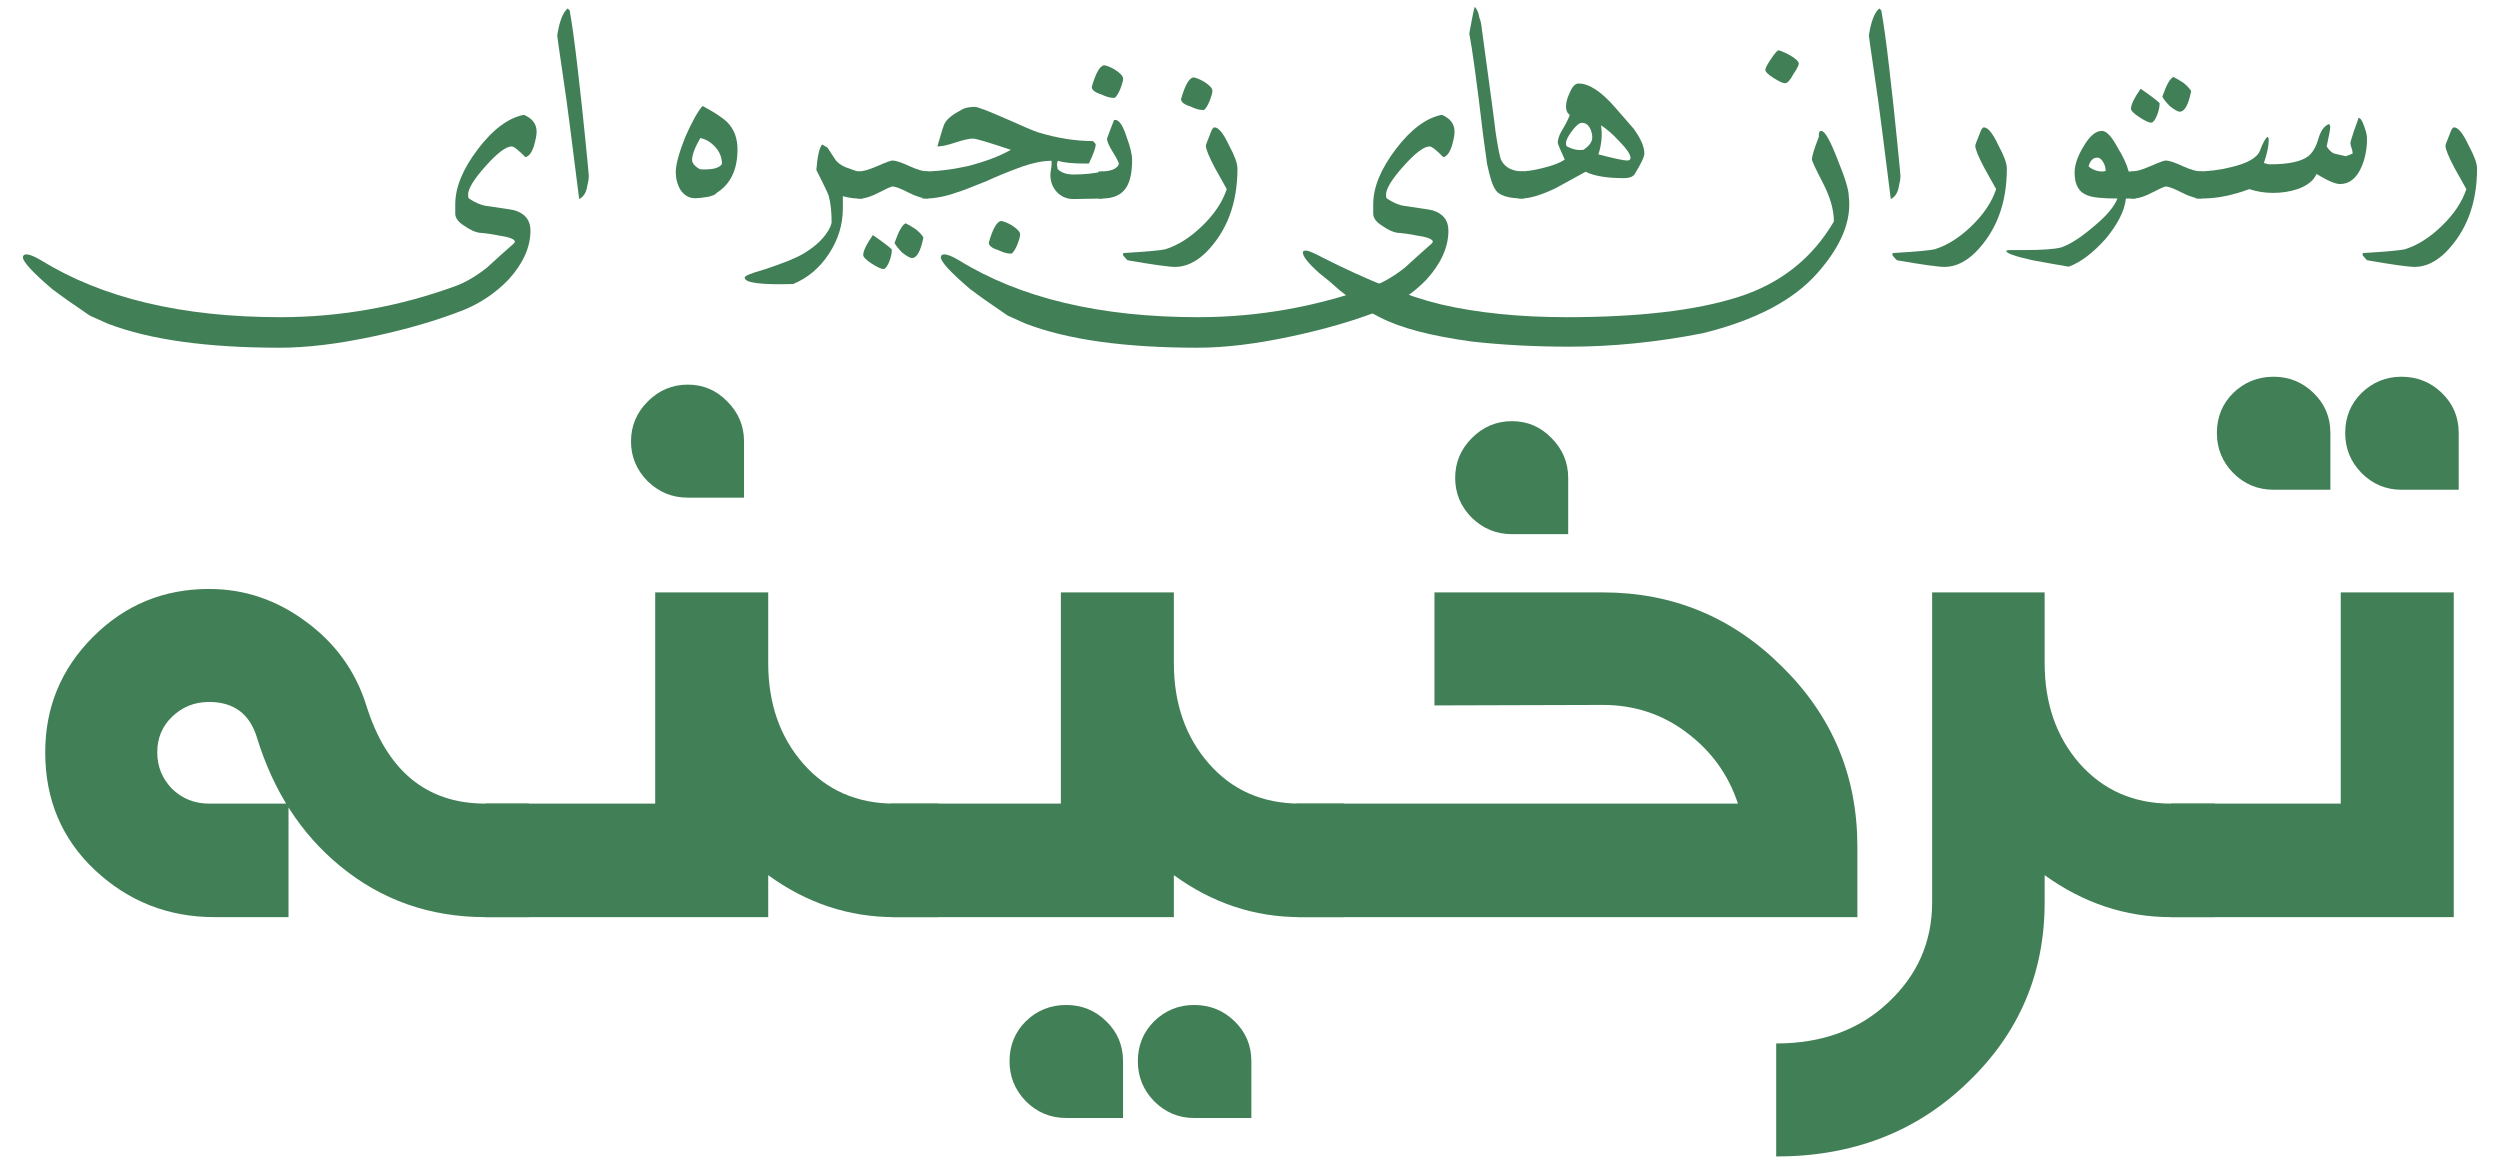
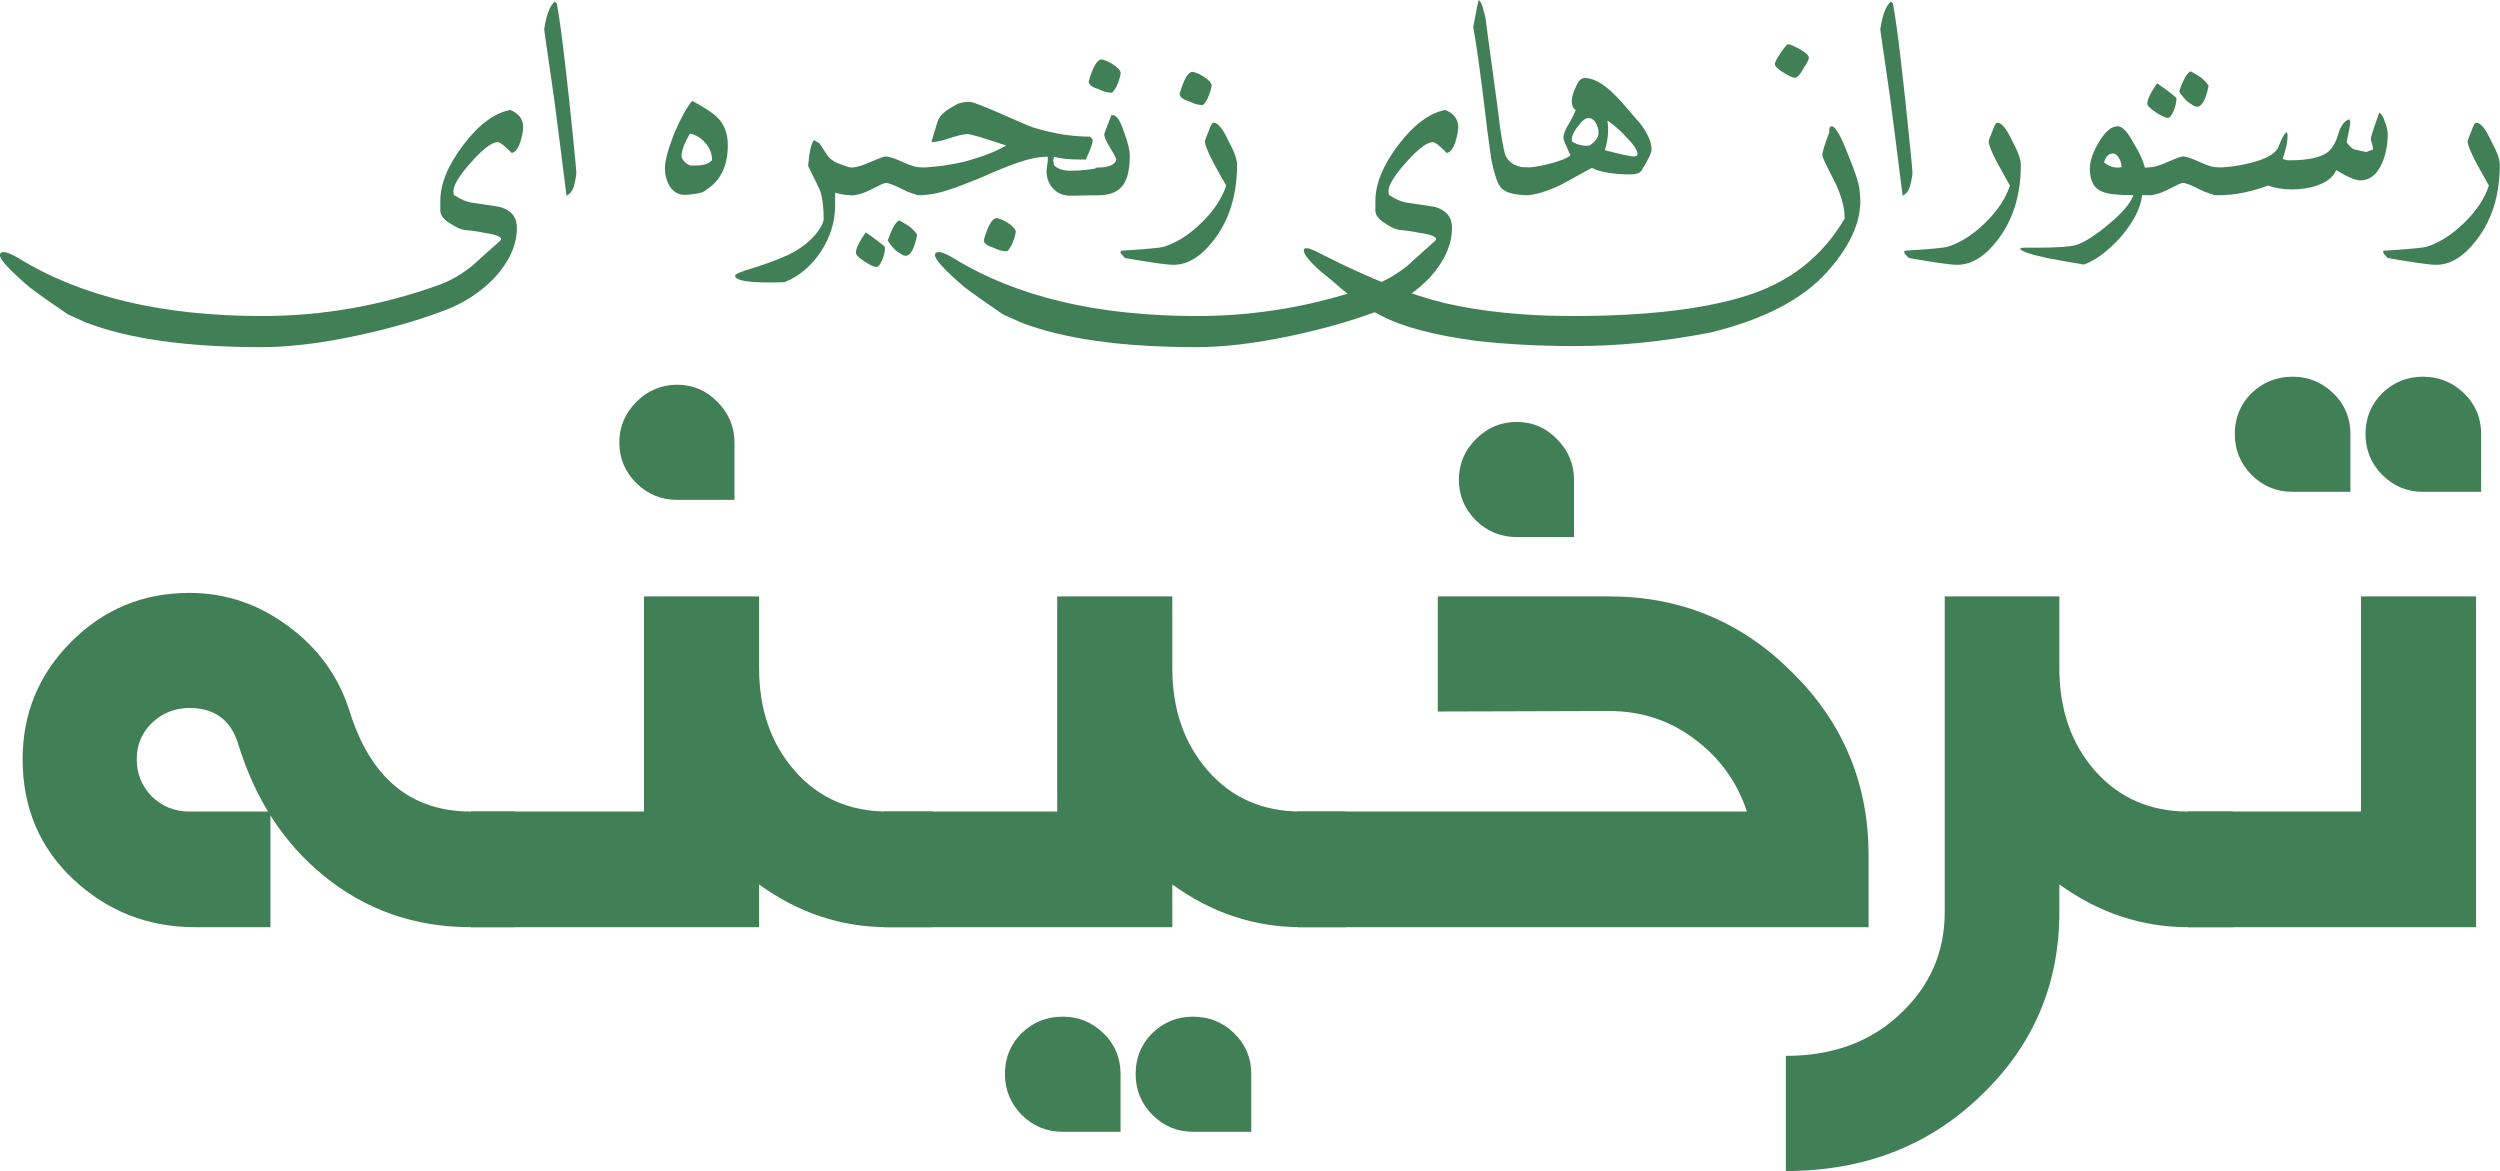
- <svg xmlns="http://www.w3.org/2000/svg" width="101" height="47" viewBox="0 0 101 47" fill="none">
+ <svg xmlns="http://www.w3.org/2000/svg" fill="none" viewBox="0.93 0.28 99.15 46.44">
  <path d="M0.927 10.398C0.927 10.318 0.974 10.277 1.069 10.277C1.192 10.277 1.387 10.356 1.655 10.514C4.137 12.047 7.359 12.814 11.321 12.814C13.747 12.814 16.111 12.394 18.414 11.553C18.819 11.402 19.237 11.156 19.669 10.815C20.028 10.485 20.392 10.158 20.761 9.834L20.803 9.771C20.803 9.662 20.58 9.576 20.134 9.512C19.887 9.46 19.627 9.423 19.353 9.402C19.181 9.373 18.988 9.284 18.773 9.133C18.534 8.988 18.407 8.83 18.393 8.658V8.247C18.393 7.568 18.697 6.828 19.306 6.026C19.914 5.225 20.534 4.762 21.167 4.639C21.508 4.784 21.679 5.01 21.679 5.32C21.679 5.457 21.642 5.652 21.568 5.905C21.477 6.176 21.362 6.324 21.225 6.348C20.944 6.06 20.759 5.916 20.672 5.916C20.443 5.916 20.091 6.181 19.617 6.712C19.146 7.239 18.91 7.624 18.91 7.867C18.91 7.948 18.922 7.999 18.947 8.02C19.204 8.192 19.441 8.292 19.659 8.32C20.369 8.422 20.744 8.48 20.782 8.495C21.215 8.625 21.431 8.899 21.431 9.317C21.431 9.985 21.136 10.644 20.545 11.295C20.025 11.833 19.42 12.242 18.731 12.524C17.648 12.949 16.426 13.306 15.066 13.594C13.649 13.897 12.394 14.048 11.3 14.048C8.354 14.048 6.035 13.723 4.344 13.072C3.961 12.9 3.722 12.793 3.627 12.75C2.987 12.318 2.477 11.958 2.098 11.669C1.317 11.001 0.927 10.578 0.927 10.398Z" fill="#417F56" />
  <path d="M22.512 1.433C22.6 0.863 22.741 0.5 22.934 0.341C22.966 0.377 22.992 0.401 23.013 0.415C23.105 0.904 23.213 1.695 23.34 2.788C23.467 3.878 23.572 4.859 23.657 5.731C23.744 6.603 23.788 7.064 23.788 7.113C23.788 7.215 23.762 7.377 23.709 7.598C23.66 7.816 23.556 7.964 23.398 8.041C23.285 7.148 23.173 6.26 23.061 5.378C22.951 4.495 22.832 3.627 22.702 2.773C22.575 1.915 22.512 1.468 22.512 1.433Z" fill="#417F56" />
  <path d="M27.301 6.949C27.301 6.661 27.425 6.197 27.675 5.557C27.949 4.931 28.185 4.506 28.382 4.281C28.849 4.527 29.183 4.747 29.384 4.94C29.658 5.221 29.795 5.585 29.795 6.032C29.795 6.854 29.514 7.442 28.951 7.793C28.909 7.863 28.782 7.918 28.572 7.957C28.364 7.992 28.202 8.009 28.086 8.009C27.837 8.009 27.636 7.893 27.485 7.661C27.362 7.447 27.301 7.209 27.301 6.949ZM27.96 6.464C27.96 6.545 28.007 6.629 28.102 6.717C28.201 6.802 28.278 6.844 28.334 6.844H28.498C28.842 6.844 29.066 6.772 29.168 6.628C29.168 6.367 29.078 6.139 28.898 5.942C28.719 5.742 28.517 5.62 28.292 5.578C28.071 5.961 27.96 6.257 27.96 6.464Z" fill="#417F56" />
  <path d="M30.085 11.216C30.085 11.145 30.342 11.038 30.855 10.894C31.625 10.641 32.154 10.428 32.443 10.256C32.98 9.94 33.348 9.576 33.545 9.164C33.58 9.062 33.597 9.004 33.597 8.99C33.597 8.544 33.557 8.18 33.476 7.899C33.434 7.779 33.269 7.435 32.98 6.865C33.026 6.295 33.105 5.953 33.218 5.837L33.434 5.968C33.638 6.285 33.754 6.461 33.782 6.496C33.912 6.64 34.091 6.745 34.32 6.812C34.601 6.925 34.782 6.963 34.863 6.928V8.02C34.589 8.034 34.318 8.002 34.051 7.925V8.421C34.051 9.075 33.863 9.686 33.487 10.256C33.114 10.825 32.632 11.232 32.042 11.474C30.737 11.513 30.085 11.427 30.085 11.216Z" fill="#417F56" />
  <path d="M34.652 6.928C34.831 6.935 35.093 6.863 35.438 6.712C35.782 6.561 35.988 6.485 36.055 6.485C36.185 6.485 36.41 6.559 36.73 6.707C37.05 6.854 37.307 6.928 37.5 6.928V8.02C37.279 8.02 37.011 7.939 36.698 7.777C36.386 7.616 36.171 7.535 36.055 7.535C36.002 7.535 35.821 7.616 35.512 7.777C35.202 7.939 34.947 8.02 34.747 8.02H34.652V6.928ZM36.139 9.818C36.305 9.337 36.456 9.071 36.593 9.022C36.716 9.085 36.849 9.164 36.994 9.259C37.145 9.382 37.249 9.493 37.305 9.591C37.196 10.147 37.041 10.425 36.841 10.425C36.767 10.425 36.633 10.349 36.44 10.198C36.289 10.04 36.189 9.913 36.139 9.818ZM34.874 10.303C34.874 10.138 35.004 9.869 35.264 9.497C35.661 9.771 35.916 9.964 36.029 10.077V10.114C36.029 10.24 35.993 10.395 35.923 10.578C35.842 10.771 35.763 10.868 35.686 10.868C35.598 10.868 35.44 10.794 35.211 10.646C34.986 10.498 34.874 10.384 34.874 10.303Z" fill="#417F56" />
  <path d="M37.263 6.928C37.832 6.928 38.442 6.856 39.093 6.712C39.796 6.533 40.378 6.313 40.838 6.053C39.938 5.75 39.428 5.599 39.309 5.599C39.158 5.599 38.922 5.652 38.602 5.757C38.286 5.863 38.041 5.916 37.869 5.916C38.041 5.311 38.143 4.996 38.175 4.972C38.266 4.799 38.497 4.617 38.866 4.423C38.992 4.353 39.168 4.318 39.393 4.318C39.488 4.318 39.877 4.465 40.559 4.761C41.315 5.098 41.768 5.292 41.919 5.341C42.703 5.58 43.449 5.699 44.155 5.699C44.222 5.756 44.259 5.801 44.266 5.837C44.266 5.967 44.175 6.223 43.992 6.607H43.813C43.334 6.607 42.974 6.57 42.731 6.496L42.7 6.649L42.731 6.833C42.876 6.977 43.088 7.05 43.37 7.05C43.791 7.05 44.187 7.009 44.556 6.928V8.02L43.401 8.041C43.12 8.048 42.888 7.957 42.705 7.767C42.526 7.577 42.436 7.341 42.436 7.06C42.436 7.014 42.443 6.948 42.457 6.86C42.475 6.768 42.484 6.698 42.484 6.649V6.496C42.15 6.496 41.759 6.571 41.313 6.723C40.701 6.948 40.223 7.143 39.878 7.308C39.203 7.582 38.797 7.737 38.66 7.772C38.2 7.937 37.774 8.02 37.384 8.02H37.263V6.928ZM39.947 9.802C40.105 9.247 40.27 8.955 40.443 8.927C40.552 8.941 40.696 8.999 40.875 9.101C41.1 9.245 41.213 9.368 41.213 9.47C41.213 9.548 41.176 9.683 41.102 9.876C41.032 10.052 40.956 10.175 40.875 10.245H40.822C40.685 10.245 40.52 10.198 40.327 10.103C40.074 10.026 39.947 9.925 39.947 9.802Z" fill="#417F56" />
  <path d="M44.108 3.511C44.266 2.955 44.431 2.664 44.604 2.635C44.713 2.649 44.857 2.708 45.036 2.809C45.261 2.954 45.374 3.077 45.374 3.179C45.374 3.256 45.337 3.391 45.263 3.585C45.193 3.76 45.117 3.884 45.036 3.954H44.983C44.846 3.954 44.681 3.906 44.488 3.811C44.234 3.734 44.108 3.634 44.108 3.511ZM44.377 6.928C44.866 6.935 45.142 6.832 45.205 6.617C45.184 6.529 45.098 6.364 44.946 6.121C44.816 5.917 44.741 5.747 44.72 5.61C44.8 5.381 44.897 5.126 45.01 4.845H45.057C45.215 4.845 45.367 5.072 45.511 5.525C45.662 5.923 45.737 6.236 45.737 6.464C45.737 6.96 45.658 7.331 45.5 7.577C45.31 7.872 44.985 8.02 44.525 8.02H44.377V6.928Z" fill="#417F56" />
  <path d="M45.374 10.224C46.337 10.165 46.905 10.114 47.077 10.071C47.587 9.913 48.084 9.598 48.569 9.127C49.058 8.656 49.389 8.161 49.561 7.64C49.396 7.352 49.237 7.069 49.086 6.791C48.84 6.327 48.717 6.023 48.717 5.879L48.754 5.763C48.768 5.735 48.814 5.619 48.891 5.415C48.951 5.235 49.009 5.146 49.065 5.146C49.23 5.146 49.426 5.387 49.651 5.868C49.879 6.287 49.993 6.601 49.993 6.812C49.993 8.215 49.568 9.345 48.717 10.203C48.316 10.59 47.903 10.783 47.478 10.783C47.225 10.783 46.583 10.694 45.553 10.514C45.525 10.493 45.465 10.428 45.374 10.319V10.224ZM47.715 4.001C47.873 3.446 48.039 3.154 48.211 3.126C48.32 3.14 48.464 3.198 48.643 3.3C48.868 3.444 48.981 3.567 48.981 3.669C48.981 3.746 48.944 3.882 48.87 4.075C48.8 4.251 48.724 4.374 48.643 4.444H48.591C48.453 4.444 48.288 4.397 48.095 4.302C47.842 4.225 47.715 4.124 47.715 4.001Z" fill="#417F56" />
  <path d="M38.011 10.398C38.011 10.318 38.059 10.277 38.154 10.277C38.277 10.277 38.472 10.356 38.739 10.514C41.221 12.047 44.444 12.814 48.406 12.814C50.832 12.814 53.196 12.394 55.499 11.553C55.904 11.402 56.322 11.156 56.754 10.815C57.113 10.485 57.477 10.158 57.846 9.834L57.888 9.771C57.888 9.662 57.665 9.576 57.218 9.512C56.972 9.46 56.712 9.423 56.438 9.402C56.266 9.373 56.072 9.284 55.858 9.133C55.619 8.988 55.492 8.83 55.478 8.658V8.247C55.478 7.568 55.782 6.828 56.39 6.026C56.999 5.225 57.619 4.762 58.252 4.639C58.593 4.784 58.764 5.01 58.764 5.32C58.764 5.457 58.727 5.652 58.653 5.905C58.561 6.176 58.447 6.324 58.31 6.348C58.029 6.06 57.844 5.916 57.756 5.916C57.528 5.916 57.176 6.181 56.702 6.712C56.23 7.239 55.995 7.624 55.995 7.867C55.995 7.948 56.007 7.999 56.032 8.02C56.288 8.192 56.526 8.292 56.744 8.32C57.454 8.422 57.828 8.48 57.867 8.495C58.3 8.625 58.516 8.899 58.516 9.317C58.516 9.985 58.22 10.644 57.63 11.295C57.109 11.833 56.505 12.242 55.816 12.524C54.733 12.949 53.511 13.306 52.15 13.594C50.733 13.897 49.478 14.048 48.385 14.048C45.439 14.048 43.12 13.723 41.429 13.072C41.046 12.9 40.807 12.793 40.712 12.75C40.072 12.318 39.562 11.958 39.182 11.669C38.402 11.001 38.011 10.578 38.011 10.398Z" fill="#417F56" />
  <path d="M59.359 1.354C59.462 0.781 59.533 0.422 59.576 0.278C59.671 0.362 59.736 0.514 59.771 0.732C59.817 0.83 59.85 0.988 59.871 1.206C60.23 3.833 60.413 5.204 60.419 5.32C60.522 6.005 60.601 6.394 60.657 6.485C60.815 6.781 61.117 6.928 61.564 6.928V8.02C60.931 8.02 60.546 7.897 60.409 7.651C60.3 7.5 60.189 7.155 60.077 6.617C60.045 6.378 59.994 6.007 59.924 5.504C59.671 3.374 59.483 1.99 59.359 1.354Z" fill="#417F56" />
  <path d="M61.358 6.928C61.643 6.928 61.963 6.883 62.318 6.791C62.743 6.689 63.042 6.573 63.215 6.443C63.028 6.039 62.935 5.812 62.935 5.763C62.935 5.605 63.007 5.413 63.151 5.188C63.303 4.924 63.392 4.741 63.42 4.639C63.318 4.576 63.267 4.464 63.267 4.302C63.267 4.137 63.318 3.95 63.42 3.743C63.519 3.497 63.636 3.374 63.774 3.374C64.206 3.374 64.707 3.706 65.277 4.37C65.73 4.887 65.968 5.16 65.989 5.188C66.284 5.585 66.432 5.924 66.432 6.206C66.432 6.336 66.298 6.617 66.031 7.05C65.953 7.148 65.813 7.197 65.609 7.197C64.92 7.197 64.403 7.111 64.058 6.939C63.647 7.164 63.239 7.387 62.835 7.609C62.258 7.883 61.798 8.02 61.453 8.02H61.358V6.928ZM64.575 6.237C65.215 6.403 65.6 6.485 65.73 6.485C65.825 6.485 65.873 6.45 65.873 6.38C65.873 6.236 65.709 5.998 65.382 5.668C65.147 5.415 64.913 5.213 64.681 5.061C64.74 5.448 64.705 5.84 64.575 6.237ZM63.267 5.784C63.267 5.865 63.281 5.909 63.309 5.916C63.528 6.035 63.747 6.081 63.969 6.053C64.208 5.895 64.327 5.729 64.327 5.557C64.327 5.413 64.29 5.276 64.217 5.146C64.139 5.023 64.039 4.961 63.916 4.961C63.807 4.961 63.672 5.07 63.51 5.288C63.348 5.503 63.267 5.668 63.267 5.784Z" fill="#417F56" />
  <path d="M52.636 10.203C52.636 10.15 52.676 10.124 52.757 10.124C52.859 10.124 53.078 10.216 53.416 10.398C55.279 11.341 56.877 11.973 58.21 12.297C59.694 12.641 61.386 12.814 63.288 12.814C66.21 12.814 68.52 12.543 70.218 12.002C71.92 11.464 73.21 10.446 74.089 8.948C74.089 8.48 73.941 7.962 73.646 7.392C73.351 6.823 73.203 6.506 73.203 6.443C73.203 6.306 73.296 6 73.483 5.525C73.469 5.367 73.5 5.288 73.577 5.288C73.722 5.288 73.941 5.673 74.237 6.443C74.539 7.178 74.69 7.672 74.69 7.925C74.813 8.902 74.391 9.938 73.424 11.031C72.461 12.128 70.918 12.938 68.794 13.462C66.938 13.825 65.141 14.006 63.404 14.006C62.023 14.006 60.713 13.937 59.475 13.8C57.812 13.575 56.566 13.246 55.736 12.814C55.248 12.571 54.708 12.207 54.117 11.722C53.85 11.479 53.576 11.249 53.295 11.031C52.855 10.637 52.636 10.361 52.636 10.203ZM71.32 2.82C71.32 2.75 71.398 2.602 71.552 2.377C71.707 2.148 71.805 2.034 71.848 2.034C71.907 2.034 72.055 2.096 72.291 2.219C72.544 2.363 72.67 2.481 72.67 2.572C72.67 2.639 72.598 2.78 72.454 2.994C72.324 3.24 72.212 3.363 72.117 3.363C72.032 3.363 71.877 3.293 71.653 3.152C71.431 3.012 71.32 2.901 71.32 2.82Z" fill="#417F56" />
  <path d="M75.502 1.433C75.59 0.863 75.731 0.5 75.924 0.341C75.956 0.377 75.982 0.401 76.003 0.415C76.095 0.904 76.204 1.695 76.33 2.788C76.457 3.878 76.562 4.859 76.647 5.731C76.735 6.603 76.779 7.064 76.779 7.113C76.779 7.215 76.752 7.377 76.7 7.598C76.65 7.816 76.546 7.964 76.388 8.041C76.276 7.148 76.163 6.26 76.051 5.378C75.942 4.495 75.822 3.627 75.692 2.773C75.566 1.915 75.502 1.468 75.502 1.433Z" fill="#417F56" />
  <path d="M76.457 10.224C77.42 10.165 77.988 10.114 78.16 10.071C78.67 9.913 79.168 9.598 79.653 9.127C80.141 8.656 80.472 8.161 80.644 7.64C80.479 7.352 80.321 7.069 80.17 6.791C79.924 6.327 79.8 6.023 79.8 5.879L79.837 5.763C79.851 5.735 79.897 5.619 79.975 5.415C80.034 5.235 80.092 5.146 80.148 5.146C80.314 5.146 80.509 5.387 80.734 5.868C80.962 6.287 81.077 6.601 81.077 6.812C81.077 8.215 80.651 9.345 79.8 10.203C79.4 10.59 78.987 10.783 78.561 10.783C78.308 10.783 77.666 10.694 76.636 10.514C76.608 10.493 76.548 10.428 76.457 10.319V10.224Z" fill="#417F56" />
  <path d="M81.05 10.135C81.078 10.114 81.131 10.103 81.209 10.103H81.741C82.49 10.103 82.998 10.068 83.265 9.998C83.617 9.882 84.047 9.607 84.557 9.175C85.092 8.735 85.42 8.35 85.543 8.02C84.946 8.02 84.549 7.979 84.352 7.899C83.993 7.779 83.814 7.473 83.814 6.981C83.814 6.672 83.93 6.324 84.162 5.937C84.411 5.504 84.663 5.288 84.916 5.288C85.102 5.288 85.315 5.515 85.554 5.968C85.775 6.32 85.923 6.64 85.997 6.928H86.276V8.02H85.886C85.837 8.509 85.561 9.055 85.058 9.66C84.545 10.23 84.051 10.601 83.576 10.773C83.151 10.703 82.664 10.616 82.116 10.514C81.405 10.356 81.05 10.23 81.05 10.135ZM84.378 6.723C84.543 6.86 84.73 6.928 84.937 6.928C84.972 6.928 85.016 6.921 85.069 6.907C85.069 6.798 85.043 6.691 84.99 6.585C84.912 6.441 84.826 6.369 84.731 6.369C84.559 6.369 84.441 6.487 84.378 6.723Z" fill="#417F56" />
  <path d="M86.092 6.928C86.271 6.935 86.533 6.863 86.878 6.712C87.222 6.561 87.428 6.485 87.495 6.485C87.625 6.485 87.85 6.559 88.17 6.707C88.49 6.854 88.746 6.928 88.94 6.928V8.02C88.718 8.02 88.451 7.939 88.138 7.777C87.825 7.616 87.611 7.535 87.495 7.535C87.442 7.535 87.261 7.616 86.952 7.777C86.642 7.939 86.387 8.02 86.187 8.02H86.092V6.928ZM87.358 3.906C87.523 3.425 87.674 3.159 87.811 3.11C87.934 3.173 88.068 3.252 88.212 3.347C88.363 3.47 88.467 3.581 88.523 3.68C88.414 4.235 88.26 4.513 88.059 4.513C87.985 4.513 87.852 4.437 87.658 4.286C87.507 4.128 87.407 4.001 87.358 3.906ZM86.092 4.392C86.092 4.226 86.222 3.957 86.482 3.585C86.879 3.859 87.134 4.052 87.247 4.165V4.202C87.247 4.328 87.212 4.483 87.141 4.666C87.061 4.859 86.981 4.956 86.904 4.956C86.816 4.956 86.658 4.882 86.43 4.734C86.204 4.587 86.092 4.472 86.092 4.392Z" fill="#417F56" />
  <path d="M88.703 6.928C89.202 6.928 89.678 6.87 90.132 6.754C90.807 6.596 91.199 6.369 91.308 6.074C91.417 5.779 91.517 5.596 91.608 5.525C91.64 5.547 91.656 5.594 91.656 5.668C91.656 5.896 91.591 6.202 91.461 6.585C91.559 6.621 91.645 6.638 91.719 6.638C92.454 6.638 92.965 6.529 93.254 6.311C93.433 6.167 93.57 5.93 93.665 5.599C93.756 5.283 93.899 5.086 94.092 5.009L94.119 5.051C94.133 5.072 94.14 5.096 94.14 5.125C94.14 5.234 94.092 5.497 93.997 5.916C94.099 6.074 94.203 6.171 94.308 6.206C94.34 6.213 94.495 6.248 94.772 6.311L95.047 6.206C95.047 6.132 95.031 6.053 94.999 5.968C94.971 5.881 94.957 5.819 94.957 5.784C94.957 5.742 95.004 5.576 95.1 5.288C95.222 4.958 95.284 4.782 95.284 4.761C95.361 4.761 95.441 4.882 95.521 5.125C95.592 5.318 95.627 5.476 95.627 5.599C95.627 6.025 95.551 6.41 95.4 6.754C95.2 7.208 94.911 7.435 94.535 7.435C94.349 7.435 94.032 7.299 93.586 7.028C93.477 7.292 93.222 7.496 92.821 7.64C92.512 7.742 92.183 7.793 91.835 7.793C91.49 7.793 91.171 7.742 90.875 7.64C90.193 7.893 89.557 8.02 88.966 8.02H88.703V6.928Z" fill="#417F56" />
  <path d="M95.453 10.224C96.416 10.165 96.984 10.114 97.156 10.071C97.666 9.913 98.163 9.598 98.649 9.127C99.137 8.656 99.468 8.161 99.64 7.64C99.475 7.352 99.317 7.069 99.165 6.791C98.919 6.327 98.796 6.023 98.796 5.879L98.833 5.763C98.847 5.735 98.893 5.619 98.97 5.415C99.03 5.235 99.088 5.146 99.144 5.146C99.31 5.146 99.505 5.387 99.73 5.868C99.958 6.287 100.073 6.601 100.073 6.812C100.073 8.215 99.647 9.345 98.796 10.203C98.395 10.59 97.982 10.783 97.557 10.783C97.304 10.783 96.662 10.694 95.632 10.514C95.604 10.493 95.544 10.428 95.453 10.319V10.224Z" fill="#417F56" />
  <path d="M21.366 37.052H19.611C17.365 37.052 15.404 36.361 13.73 34.979C12.161 33.689 11.045 31.961 10.38 29.795C10.088 28.838 9.443 28.359 8.446 28.359C7.861 28.359 7.363 28.559 6.951 28.957C6.552 29.343 6.353 29.821 6.353 30.393C6.353 30.965 6.552 31.456 6.951 31.868C7.363 32.267 7.861 32.466 8.446 32.466H11.656V37.052H8.665C6.805 37.052 5.196 36.421 3.841 35.158C2.498 33.895 1.827 32.307 1.827 30.393C1.827 28.572 2.471 27.017 3.761 25.727C5.05 24.438 6.612 23.794 8.446 23.794C9.868 23.794 11.171 24.232 12.354 25.109C13.537 25.973 14.348 27.09 14.786 28.459C15.61 31.131 17.219 32.466 19.611 32.466H21.366V37.052Z" fill="#417F56" />
  <path d="M30.059 20.105H27.786C27.161 20.105 26.623 19.886 26.171 19.447C25.719 18.995 25.493 18.457 25.493 17.832C25.493 17.207 25.719 16.669 26.171 16.217C26.623 15.765 27.161 15.539 27.786 15.539C28.41 15.539 28.942 15.765 29.381 16.217C29.833 16.669 30.059 17.207 30.059 17.832V20.105ZM37.914 37.052H36.14C34.292 37.052 32.591 36.487 31.036 35.357V37.052H19.611V32.466H26.47V23.933H31.036V26.784C31.036 28.419 31.508 29.775 32.451 30.852C33.395 31.928 34.624 32.466 36.14 32.466H37.914V37.052Z" fill="#417F56" />
  <path d="M54.303 37.052H52.529C50.681 37.052 48.98 36.487 47.424 35.357V37.052H36V32.466H42.859V23.933H47.424V26.784C47.424 28.419 47.896 29.775 48.84 30.852C49.784 31.928 51.013 32.466 52.529 32.466H54.303V37.052ZM50.555 45.167H48.242C47.617 45.167 47.079 44.941 46.627 44.489C46.188 44.037 45.969 43.499 45.969 42.874C45.969 42.236 46.188 41.698 46.627 41.259C47.079 40.82 47.617 40.601 48.242 40.601C48.88 40.601 49.425 40.82 49.877 41.259C50.329 41.698 50.555 42.236 50.555 42.874V45.167ZM45.371 45.167H43.078C42.44 45.167 41.895 44.941 41.443 44.489C41.005 44.037 40.785 43.499 40.785 42.874C40.785 42.236 41.005 41.698 41.443 41.259C41.895 40.82 42.44 40.601 43.078 40.601C43.703 40.601 44.241 40.82 44.693 41.259C45.145 41.698 45.371 42.236 45.371 42.874V45.167Z" fill="#417F56" />
  <path d="M75.038 37.052H52.389V32.466H70.213C69.828 31.297 69.137 30.34 68.14 29.595C67.156 28.851 66.026 28.479 64.75 28.479L57.952 28.499V23.933H64.75C67.582 23.933 70.001 24.937 72.008 26.944C74.028 28.937 75.038 31.357 75.038 34.201V37.052ZM63.355 21.58H61.082C60.457 21.58 59.919 21.361 59.467 20.922C59.015 20.471 58.789 19.932 58.789 19.308C58.789 18.683 59.015 18.145 59.467 17.693C59.919 17.241 60.457 17.015 61.082 17.015C61.706 17.015 62.238 17.241 62.677 17.693C63.129 18.145 63.355 18.683 63.355 19.308V21.58Z" fill="#417F56" />
  <path d="M89.482 37.052H87.708C85.874 37.052 84.172 36.487 82.604 35.357V36.454C82.604 39.325 81.567 41.751 79.493 43.731C77.433 45.725 74.855 46.722 71.758 46.722V42.156C73.605 42.156 75.114 41.605 76.283 40.501C77.466 39.398 78.058 38.049 78.058 36.454V23.933H82.604V26.784C82.604 28.419 83.076 29.775 84.019 30.852C84.976 31.928 86.206 32.466 87.708 32.466H89.482V37.052Z" fill="#417F56" />
  <path d="M99.132 37.052H87.708V32.466H94.566V23.933H99.132V37.052ZM99.332 19.786H97.019C96.394 19.786 95.856 19.56 95.404 19.108C94.965 18.656 94.746 18.118 94.746 17.493C94.746 16.855 94.965 16.317 95.404 15.878C95.856 15.44 96.394 15.22 97.019 15.22C97.657 15.22 98.202 15.44 98.654 15.878C99.106 16.317 99.332 16.855 99.332 17.493V19.786ZM94.148 19.786H91.855C91.217 19.786 90.672 19.56 90.22 19.108C89.781 18.656 89.562 18.118 89.562 17.493C89.562 16.855 89.781 16.317 90.22 15.878C90.672 15.44 91.217 15.22 91.855 15.22C92.48 15.22 93.018 15.44 93.47 15.878C93.922 16.317 94.148 16.855 94.148 17.493V19.786Z" fill="#417F56" />
</svg>
